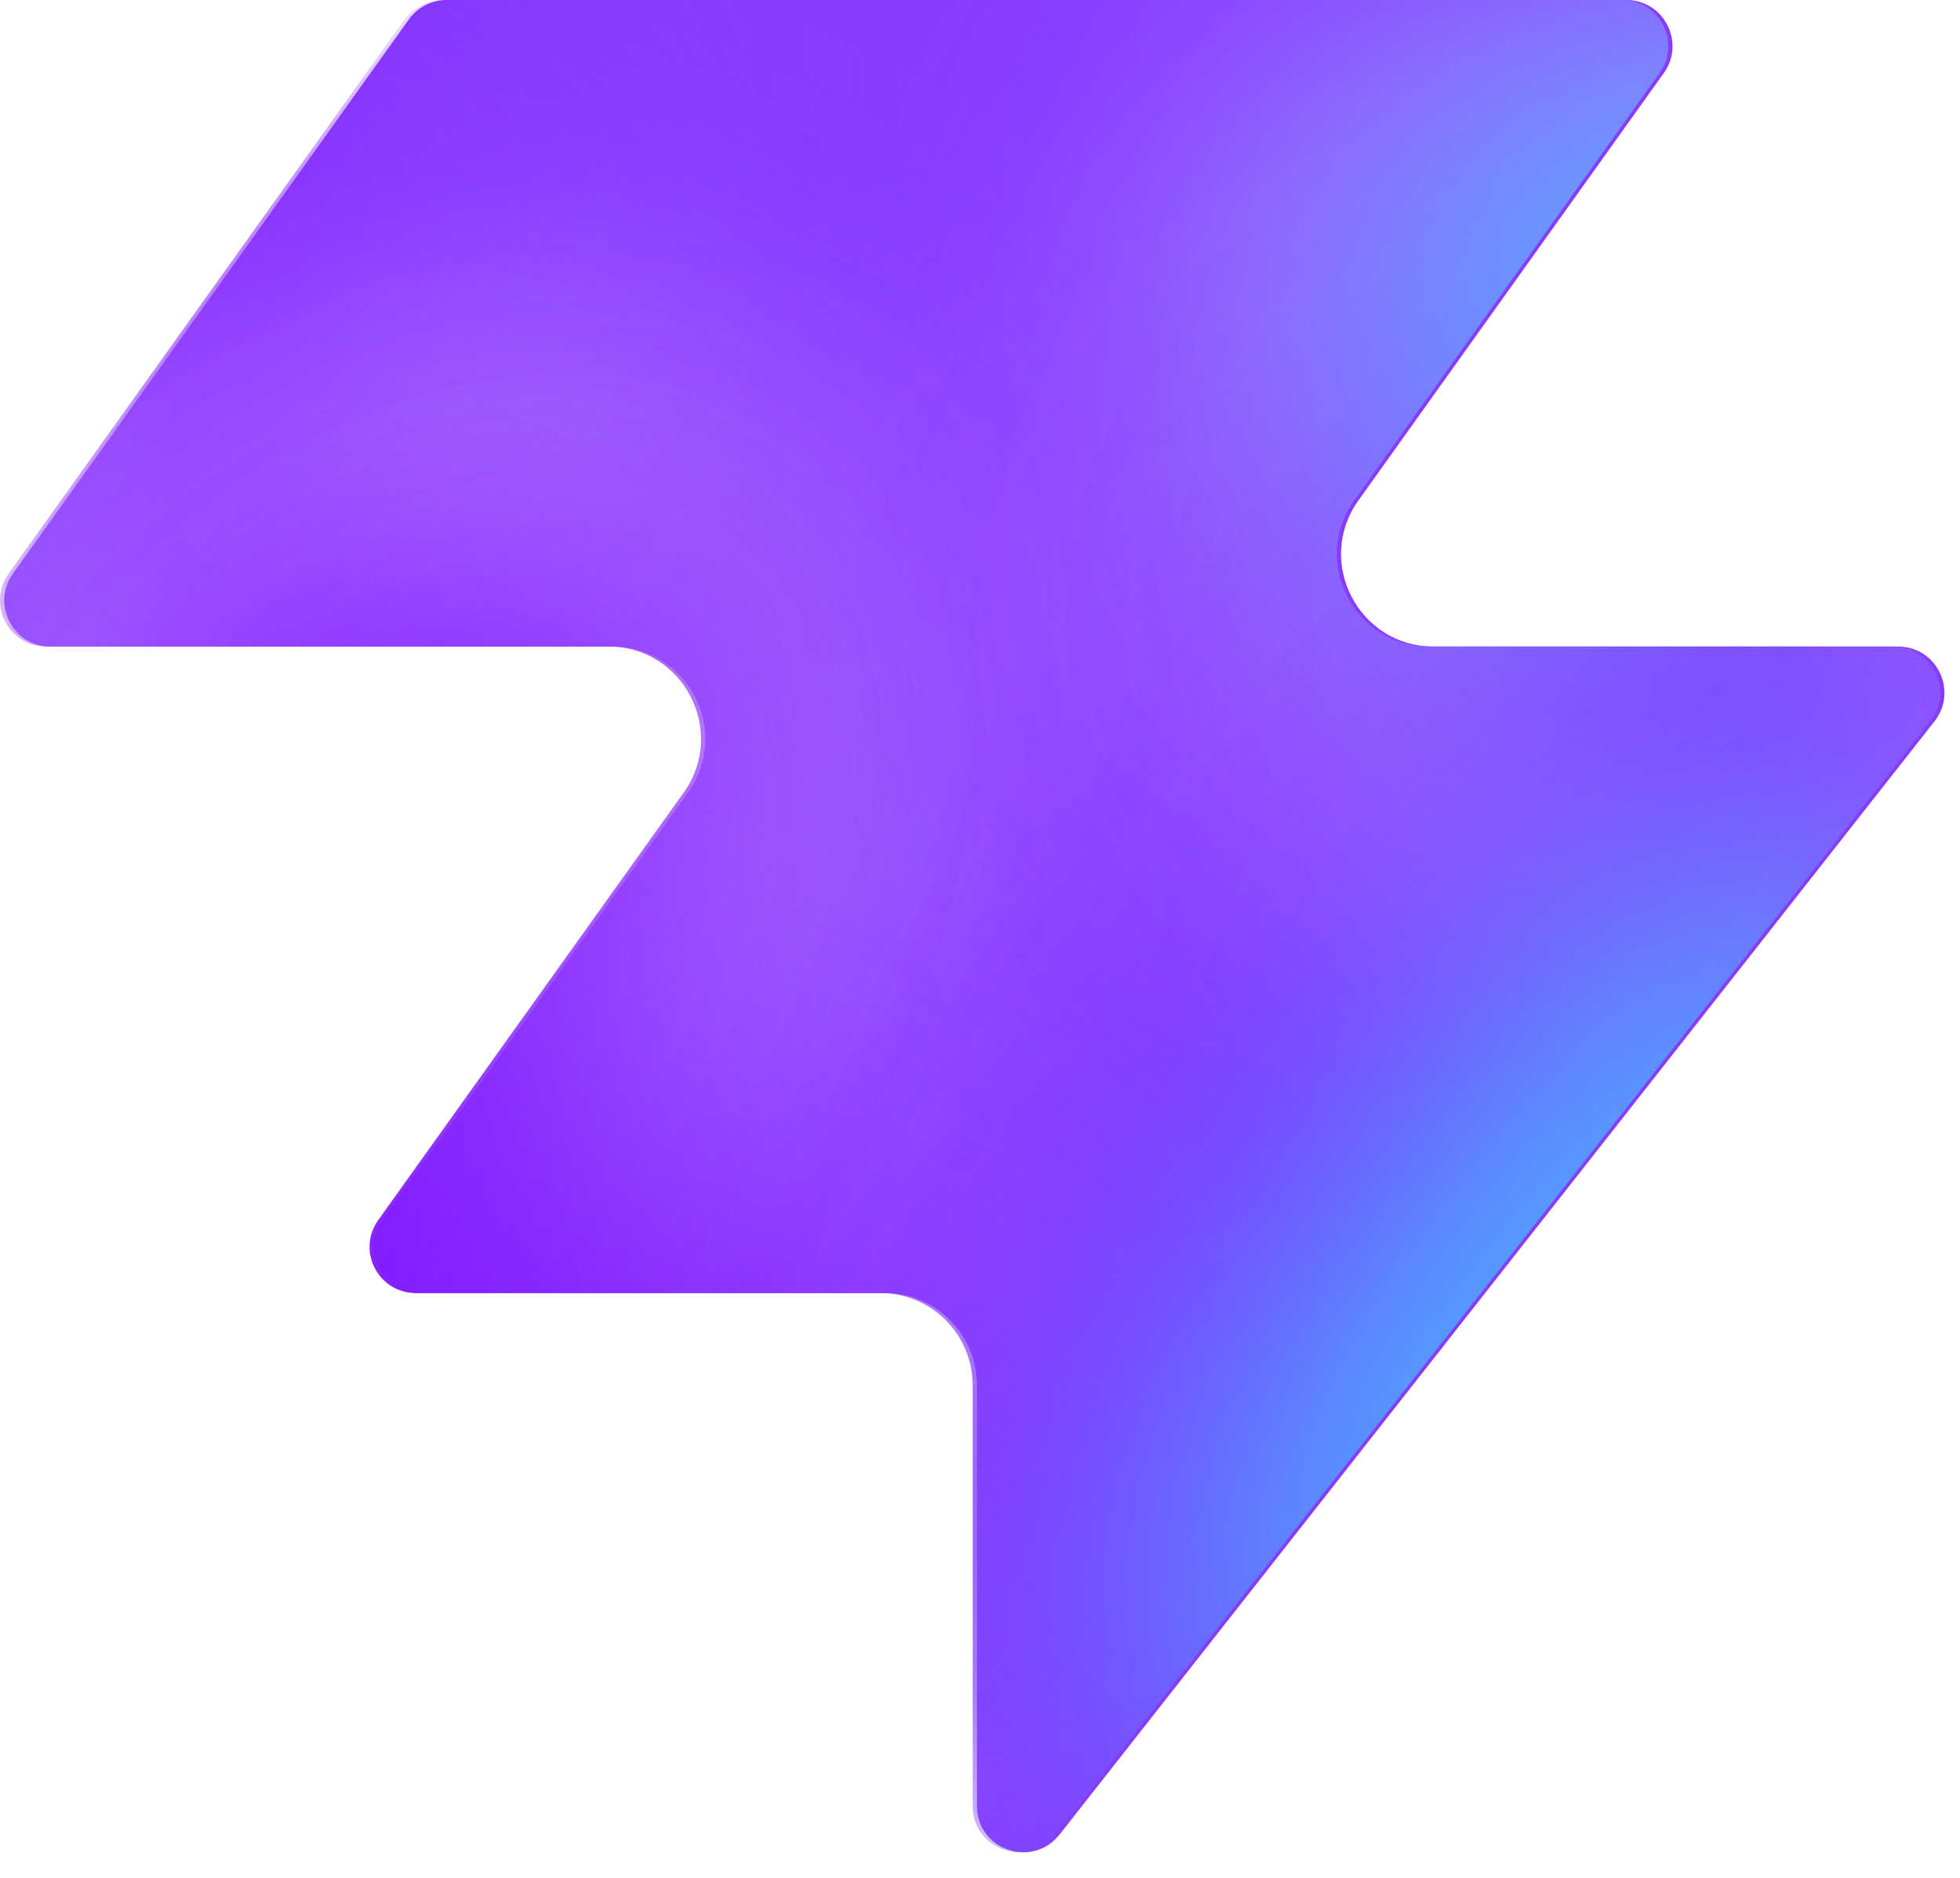
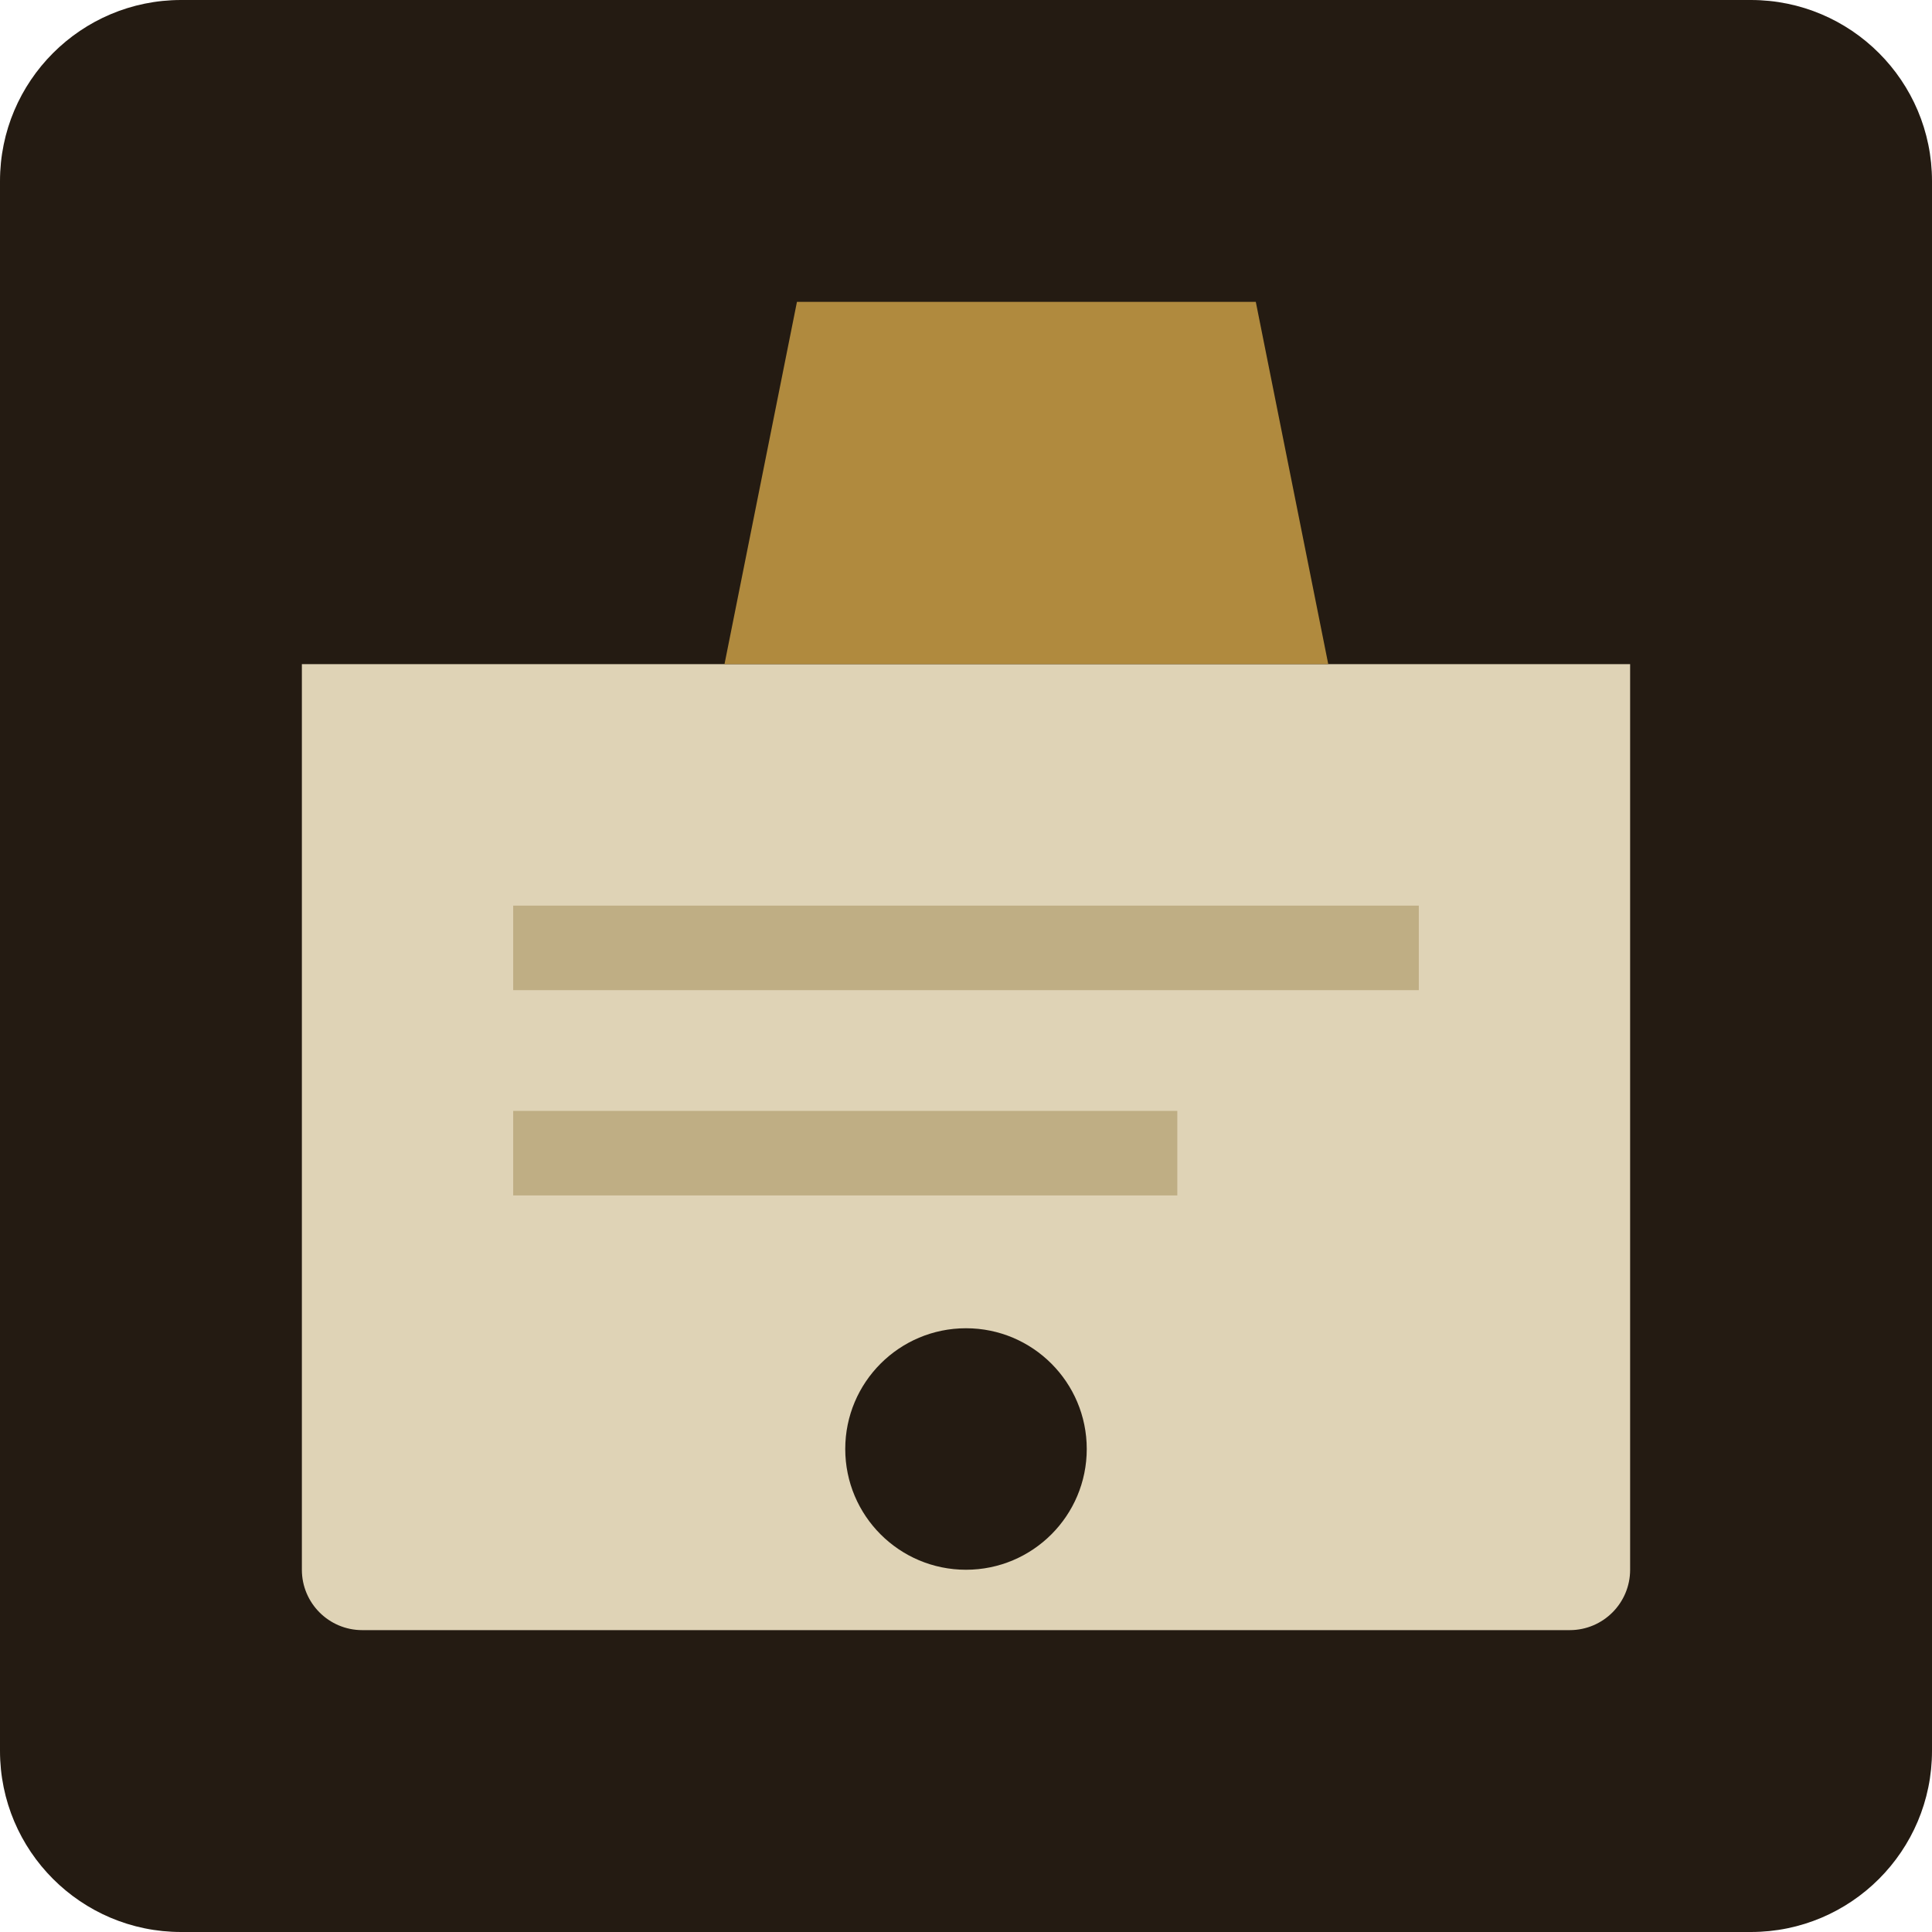
- <svg xmlns="http://www.w3.org/2000/svg" width="48" height="46" fill="none" viewBox="0 0 48 46">
-   <path fill="#863bff" d="M25.946 44.938c-.664.845-2.021.375-2.021-.698V33.937a2.26 2.26 0 0 0-2.262-2.262H10.287c-.92 0-1.456-1.04-.92-1.788l7.48-10.471c1.07-1.497 0-3.578-1.842-3.578H1.237c-.92 0-1.456-1.04-.92-1.788L10.013.474c.214-.297.556-.474.92-.474h28.894c.92 0 1.456 1.04.92 1.788l-7.48 10.471c-1.07 1.498 0 3.579 1.842 3.579h11.377c.943 0 1.473 1.088.89 1.83L25.947 44.94z" style="fill:#863bff;fill:color(display-p3 .525 .23 1);fill-opacity:1" />
-   <mask id="a" width="48" height="46" x="0" y="0" maskUnits="userSpaceOnUse" style="mask-type:alpha">
-     <path fill="#000" d="M25.842 44.938c-.664.844-2.021.375-2.021-.698V33.937a2.26 2.26 0 0 0-2.262-2.262H10.183c-.92 0-1.456-1.04-.92-1.788l7.48-10.471c1.07-1.498 0-3.579-1.842-3.579H1.133c-.92 0-1.456-1.04-.92-1.787L9.91.473c.214-.297.556-.474.92-.474h28.894c.92 0 1.456 1.04.92 1.788l-7.48 10.471c-1.07 1.498 0 3.578 1.842 3.578h11.377c.943 0 1.473 1.088.89 1.832L25.843 44.94z" style="fill:#000;fill-opacity:1" />
-   </mask>
-   <g mask="url(#a)">
-     <g filter="url(#b)">
-       <ellipse cx="5.508" cy="14.704" fill="#ede6ff" rx="5.508" ry="14.704" style="fill:#ede6ff;fill:color(display-p3 .927 .903 1);fill-opacity:1" transform="matrix(.00324 1 1 -.00324 -4.47 31.516)" />
-     </g>
-     <g filter="url(#c)">
-       <ellipse cx="10.399" cy="29.851" fill="#ede6ff" rx="10.399" ry="29.851" style="fill:#ede6ff;fill:color(display-p3 .927 .903 1);fill-opacity:1" transform="matrix(.00324 1 1 -.00324 -39.328 7.883)" />
-     </g>
-     <g filter="url(#d)">
-       <ellipse cx="5.508" cy="30.487" fill="#7e14ff" rx="5.508" ry="30.487" style="fill:#7e14ff;fill:color(display-p3 .492 .077 1);fill-opacity:1" transform="rotate(89.814 -25.913 -14.639)scale(1 -1)" />
-     </g>
-     <g filter="url(#e)">
-       <ellipse cx="5.508" cy="30.599" fill="#7e14ff" rx="5.508" ry="30.599" style="fill:#7e14ff;fill:color(display-p3 .492 .077 1);fill-opacity:1" transform="rotate(89.814 -32.644 -3.334)scale(1 -1)" />
-     </g>
-     <g filter="url(#f)">
-       <ellipse cx="5.508" cy="30.599" fill="#7e14ff" rx="5.508" ry="30.599" style="fill:#7e14ff;fill:color(display-p3 .492 .077 1);fill-opacity:1" transform="matrix(.00324 1 1 -.00324 -34.34 30.47)" />
-     </g>
-     <g filter="url(#g)">
-       <ellipse cx="14.072" cy="22.078" fill="#ede6ff" rx="14.072" ry="22.078" style="fill:#ede6ff;fill:color(display-p3 .927 .903 1);fill-opacity:1" transform="rotate(93.35 24.506 48.493)scale(-1 1)" />
-     </g>
-     <g filter="url(#h)">
-       <ellipse cx="3.47" cy="21.501" fill="#7e14ff" rx="3.47" ry="21.501" style="fill:#7e14ff;fill:color(display-p3 .492 .077 1);fill-opacity:1" transform="rotate(89.009 28.708 47.59)scale(-1 1)" />
-     </g>
-     <g filter="url(#i)">
-       <ellipse cx="3.47" cy="21.501" fill="#7e14ff" rx="3.47" ry="21.501" style="fill:#7e14ff;fill:color(display-p3 .492 .077 1);fill-opacity:1" transform="rotate(89.009 28.708 47.59)scale(-1 1)" />
-     </g>
-     <g filter="url(#j)">
-       <ellipse cx=".387" cy="8.972" fill="#7e14ff" rx="4.407" ry="29.108" style="fill:#7e14ff;fill:color(display-p3 .492 .077 1);fill-opacity:1" transform="rotate(39.51 .387 8.972)" />
-     </g>
-     <g filter="url(#k)">
-       <ellipse cx="47.523" cy="-6.092" fill="#7e14ff" rx="4.407" ry="29.108" style="fill:#7e14ff;fill:color(display-p3 .492 .077 1);fill-opacity:1" transform="rotate(37.892 47.523 -6.092)" />
-     </g>
-     <g filter="url(#l)">
-       <ellipse cx="41.412" cy="6.333" fill="#47bfff" rx="5.971" ry="9.665" style="fill:#47bfff;fill:color(display-p3 .28 .748 1);fill-opacity:1" transform="rotate(37.892 41.412 6.333)" />
-     </g>
-     <g filter="url(#m)">
-       <ellipse cx="-1.879" cy="38.332" fill="#7e14ff" rx="4.407" ry="29.108" style="fill:#7e14ff;fill:color(display-p3 .492 .077 1);fill-opacity:1" transform="rotate(37.892 -1.88 38.332)" />
-     </g>
-     <g filter="url(#n)">
-       <ellipse cx="-1.879" cy="38.332" fill="#7e14ff" rx="4.407" ry="29.108" style="fill:#7e14ff;fill:color(display-p3 .492 .077 1);fill-opacity:1" transform="rotate(37.892 -1.88 38.332)" />
-     </g>
-     <g filter="url(#o)">
-       <ellipse cx="35.651" cy="29.907" fill="#7e14ff" rx="4.407" ry="29.108" style="fill:#7e14ff;fill:color(display-p3 .492 .077 1);fill-opacity:1" transform="rotate(37.892 35.651 29.907)" />
-     </g>
-     <g filter="url(#p)">
-       <ellipse cx="38.418" cy="32.4" fill="#47bfff" rx="5.971" ry="15.297" style="fill:#47bfff;fill:color(display-p3 .28 .748 1);fill-opacity:1" transform="rotate(37.892 38.418 32.4)" />
-     </g>
-   </g>
-   <defs>
-     <filter id="b" width="60.045" height="41.654" x="-19.77" y="16.149" color-interpolation-filters="sRGB" filterUnits="userSpaceOnUse">
-       <feFlood flood-opacity="0" result="BackgroundImageFix" />
-       <feBlend in="SourceGraphic" in2="BackgroundImageFix" result="shape" />
-       <feGaussianBlur result="effect1_foregroundBlur_2002_17158" stdDeviation="7.659" />
-     </filter>
-     <filter id="c" width="90.34" height="51.437" x="-54.613" y="-7.533" color-interpolation-filters="sRGB" filterUnits="userSpaceOnUse">
-       <feFlood flood-opacity="0" result="BackgroundImageFix" />
-       <feBlend in="SourceGraphic" in2="BackgroundImageFix" result="shape" />
-       <feGaussianBlur result="effect1_foregroundBlur_2002_17158" stdDeviation="7.659" />
-     </filter>
-     <filter id="d" width="79.355" height="29.4" x="-49.64" y="2.03" color-interpolation-filters="sRGB" filterUnits="userSpaceOnUse">
-       <feFlood flood-opacity="0" result="BackgroundImageFix" />
-       <feBlend in="SourceGraphic" in2="BackgroundImageFix" result="shape" />
-       <feGaussianBlur result="effect1_foregroundBlur_2002_17158" stdDeviation="4.596" />
-     </filter>
-     <filter id="e" width="79.579" height="29.4" x="-45.045" y="20.029" color-interpolation-filters="sRGB" filterUnits="userSpaceOnUse">
-       <feFlood flood-opacity="0" result="BackgroundImageFix" />
-       <feBlend in="SourceGraphic" in2="BackgroundImageFix" result="shape" />
-       <feGaussianBlur result="effect1_foregroundBlur_2002_17158" stdDeviation="4.596" />
-     </filter>
-     <filter id="f" width="79.579" height="29.4" x="-43.513" y="21.178" color-interpolation-filters="sRGB" filterUnits="userSpaceOnUse">
-       <feFlood flood-opacity="0" result="BackgroundImageFix" />
-       <feBlend in="SourceGraphic" in2="BackgroundImageFix" result="shape" />
-       <feGaussianBlur result="effect1_foregroundBlur_2002_17158" stdDeviation="4.596" />
-     </filter>
-     <filter id="g" width="74.749" height="58.852" x="15.756" y="-17.901" color-interpolation-filters="sRGB" filterUnits="userSpaceOnUse">
-       <feFlood flood-opacity="0" result="BackgroundImageFix" />
-       <feBlend in="SourceGraphic" in2="BackgroundImageFix" result="shape" />
-       <feGaussianBlur result="effect1_foregroundBlur_2002_17158" stdDeviation="7.659" />
-     </filter>
-     <filter id="h" width="61.377" height="25.362" x="23.548" y="2.284" color-interpolation-filters="sRGB" filterUnits="userSpaceOnUse">
-       <feFlood flood-opacity="0" result="BackgroundImageFix" />
-       <feBlend in="SourceGraphic" in2="BackgroundImageFix" result="shape" />
-       <feGaussianBlur result="effect1_foregroundBlur_2002_17158" stdDeviation="4.596" />
-     </filter>
-     <filter id="i" width="61.377" height="25.362" x="23.548" y="2.284" color-interpolation-filters="sRGB" filterUnits="userSpaceOnUse">
-       <feFlood flood-opacity="0" result="BackgroundImageFix" />
-       <feBlend in="SourceGraphic" in2="BackgroundImageFix" result="shape" />
-       <feGaussianBlur result="effect1_foregroundBlur_2002_17158" stdDeviation="4.596" />
-     </filter>
-     <filter id="j" width="56.045" height="63.649" x="-27.636" y="-22.853" color-interpolation-filters="sRGB" filterUnits="userSpaceOnUse">
-       <feFlood flood-opacity="0" result="BackgroundImageFix" />
-       <feBlend in="SourceGraphic" in2="BackgroundImageFix" result="shape" />
-       <feGaussianBlur result="effect1_foregroundBlur_2002_17158" stdDeviation="4.596" />
-     </filter>
-     <filter id="k" width="54.814" height="64.646" x="20.116" y="-38.415" color-interpolation-filters="sRGB" filterUnits="userSpaceOnUse">
-       <feFlood flood-opacity="0" result="BackgroundImageFix" />
-       <feBlend in="SourceGraphic" in2="BackgroundImageFix" result="shape" />
-       <feGaussianBlur result="effect1_foregroundBlur_2002_17158" stdDeviation="4.596" />
-     </filter>
-     <filter id="l" width="33.541" height="35.313" x="24.641" y="-11.323" color-interpolation-filters="sRGB" filterUnits="userSpaceOnUse">
-       <feFlood flood-opacity="0" result="BackgroundImageFix" />
-       <feBlend in="SourceGraphic" in2="BackgroundImageFix" result="shape" />
-       <feGaussianBlur result="effect1_foregroundBlur_2002_17158" stdDeviation="4.596" />
-     </filter>
-     <filter id="m" width="54.814" height="64.646" x="-29.286" y="6.009" color-interpolation-filters="sRGB" filterUnits="userSpaceOnUse">
-       <feFlood flood-opacity="0" result="BackgroundImageFix" />
-       <feBlend in="SourceGraphic" in2="BackgroundImageFix" result="shape" />
-       <feGaussianBlur result="effect1_foregroundBlur_2002_17158" stdDeviation="4.596" />
-     </filter>
-     <filter id="n" width="54.814" height="64.646" x="-29.286" y="6.009" color-interpolation-filters="sRGB" filterUnits="userSpaceOnUse">
-       <feFlood flood-opacity="0" result="BackgroundImageFix" />
-       <feBlend in="SourceGraphic" in2="BackgroundImageFix" result="shape" />
-       <feGaussianBlur result="effect1_foregroundBlur_2002_17158" stdDeviation="4.596" />
-     </filter>
-     <filter id="o" width="54.814" height="64.646" x="8.244" y="-2.416" color-interpolation-filters="sRGB" filterUnits="userSpaceOnUse">
-       <feFlood flood-opacity="0" result="BackgroundImageFix" />
-       <feBlend in="SourceGraphic" in2="BackgroundImageFix" result="shape" />
-       <feGaussianBlur result="effect1_foregroundBlur_2002_17158" stdDeviation="4.596" />
-     </filter>
-     <filter id="p" width="39.409" height="43.623" x="18.713" y="10.588" color-interpolation-filters="sRGB" filterUnits="userSpaceOnUse">
-       <feFlood flood-opacity="0" result="BackgroundImageFix" />
-       <feBlend in="SourceGraphic" in2="BackgroundImageFix" result="shape" />
-       <feGaussianBlur result="effect1_foregroundBlur_2002_17158" stdDeviation="4.596" />
-     </filter>
-   </defs>
+ <svg xmlns="http://www.w3.org/2000/svg" viewBox="0 0 32 32" width="32" height="32">
+   <rect width="32" height="32" rx="3" fill="#241B12" />
+   <path d="M5 11h22v15a1 1 0 0 1-1 1H6a1 1 0 0 1-1-1z" fill="#DFD3B6" />
+   <path d="M13.2 5h7.6l1.2 6H12z" fill="#B08A3E" />
+   <rect x="8.5" y="15" width="15" height="1.4" fill="#BFAE84" />
+   <rect x="8.5" y="18.4" width="11" height="1.4" fill="#BFAE84" />
+   <circle cx="16" cy="24" r="2" fill="#241B12" />
</svg>
